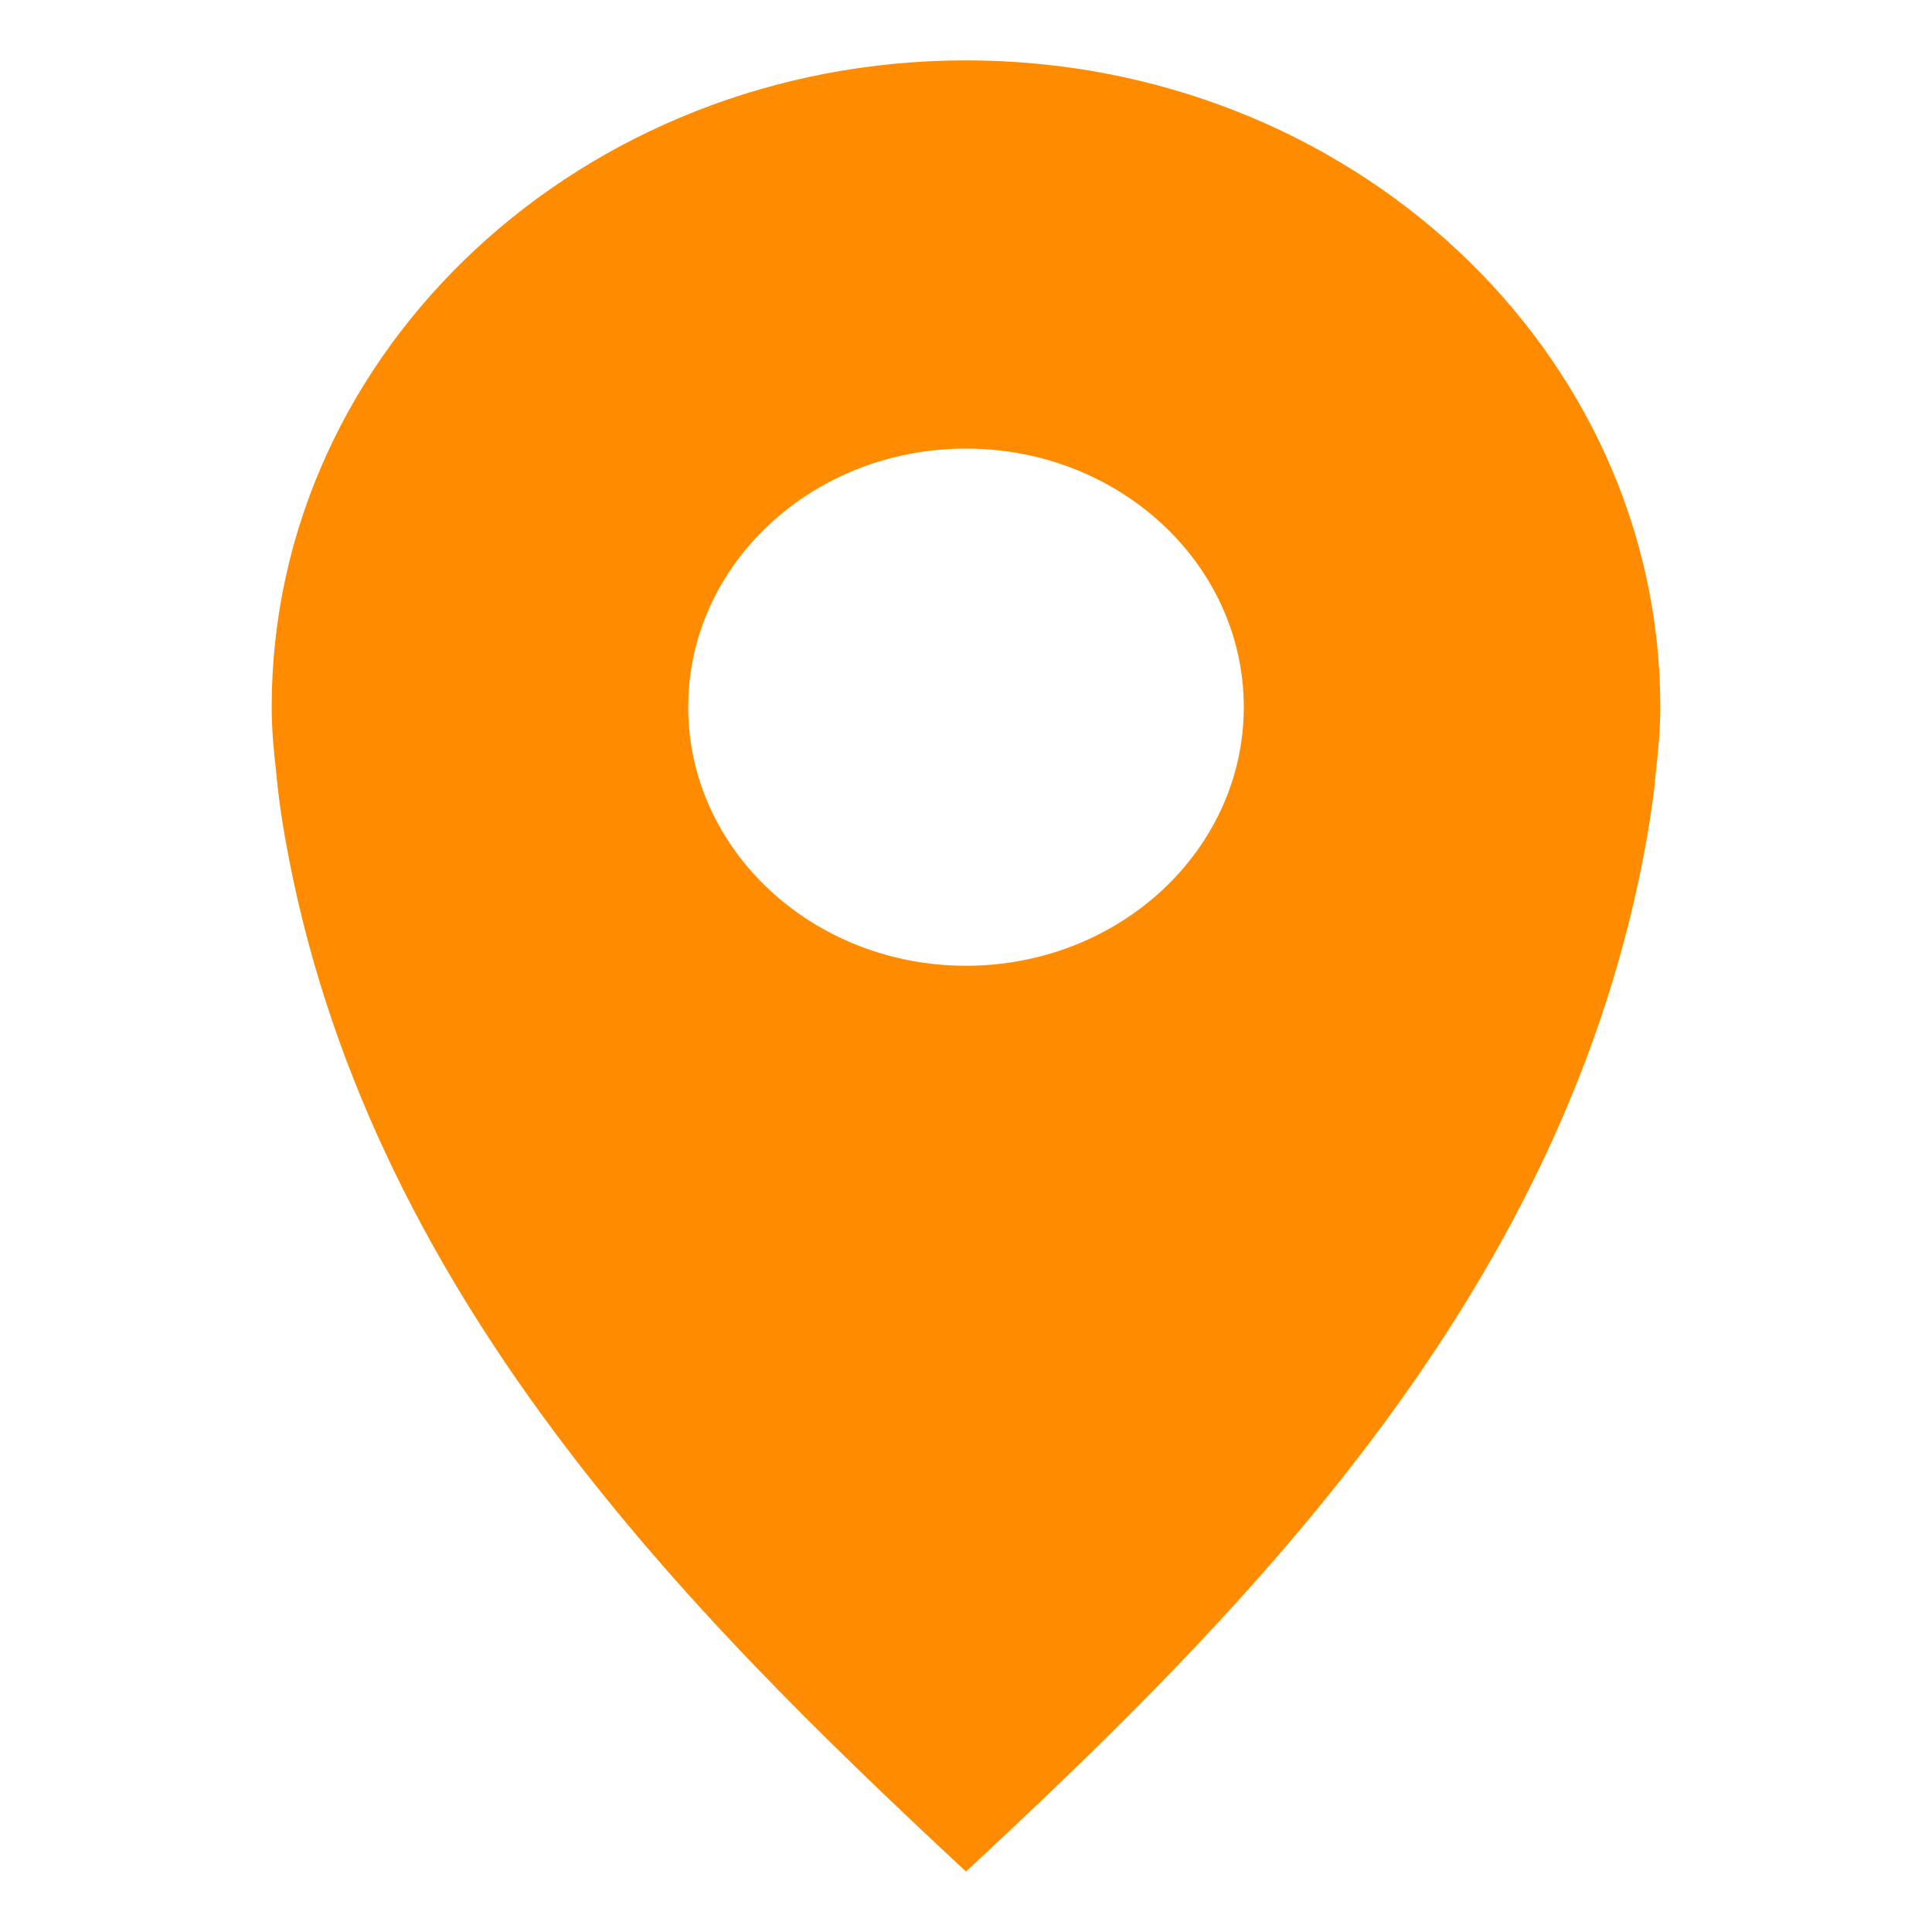
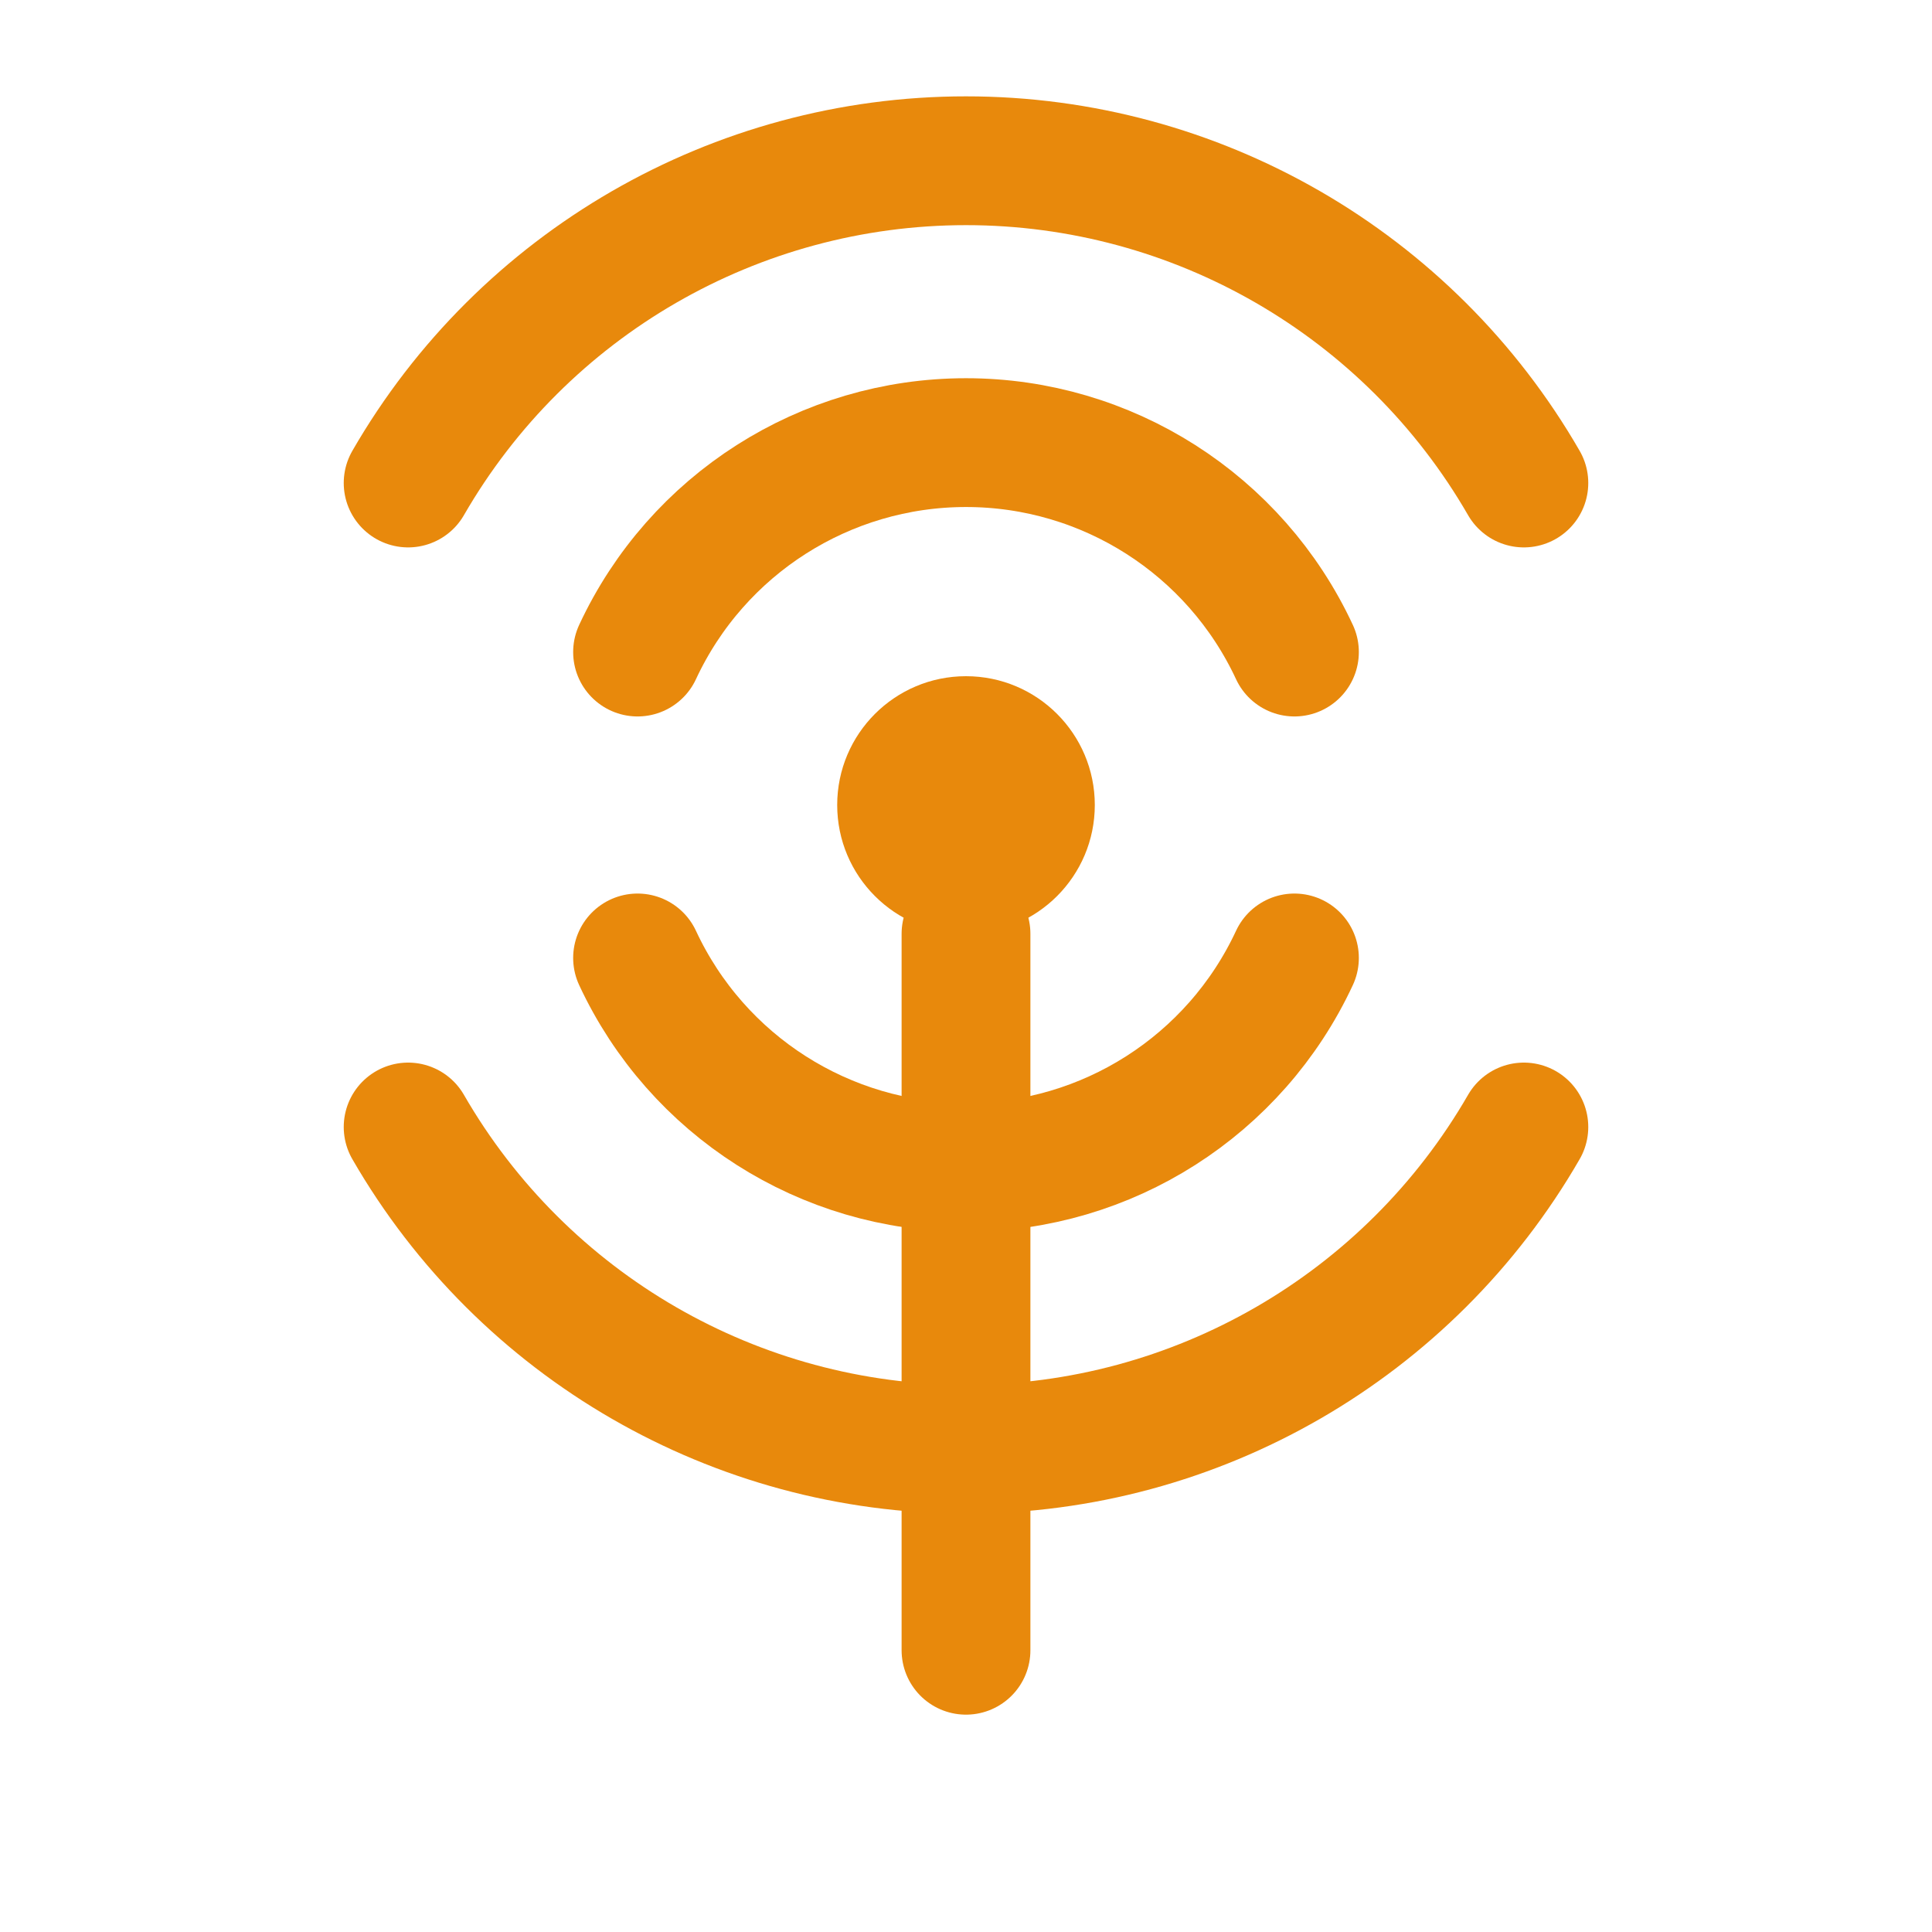
- <svg xmlns="http://www.w3.org/2000/svg" height="32" viewBox="0 0 32 32" width="32">
-   <path d="m16 1c-6.351 0-11.5 4.796-11.5 10.711 0 .37.033.71.073 1.07.032.358.084.723.145 1.074 1.317 7.528 6.682 12.86 11.282 17.144 4.6-4.284 9.966-9.616 11.282-17.144.061-.351.114-.716.145-1.074.039-.36.073-.701.073-1.07 0-5.915-5.149-10.711-11.5-10.711zm0 6.43c2.54 0 4.601 1.915 4.601 4.281s-2.06 4.285-4.601 4.285-4.601-1.919-4.601-4.285 2.06-4.281 4.601-4.281z" fill="#ff8c00" stroke-width="2.59" />
+ <svg xmlns="http://www.w3.org/2000/svg" viewBox="0 0 24 24" width="24" height="24">
+   <circle cx="12" cy="10" r="1.6" fill="#E8890C" />
+   <path d="M12 11.6 V20.5" fill="none" stroke="#E8890C" stroke-width="1.6" stroke-linecap="round" stroke-linejoin="round" />
+   <path d="M7.92 8.10 A4.50 4.50 0 0 1 16.08 8.10" fill="none" stroke="#E8890C" stroke-width="1.6" stroke-linecap="round" stroke-linejoin="round" />
+   <path d="M16.08 11.90 A4.50 4.50 0 0 1 7.92 11.90" fill="none" stroke="#E8890C" stroke-width="1.6" stroke-linecap="round" stroke-linejoin="round" />
+   <path d="M5.07 6.00 A8.00 8.00 0 0 1 18.93 6.00" fill="none" stroke="#E8890C" stroke-width="1.6" stroke-linecap="round" stroke-linejoin="round" />
+   <path d="M18.93 14.00 A8.00 8.00 0 0 1 5.07 14.00" fill="none" stroke="#E8890C" stroke-width="1.6" stroke-linecap="round" stroke-linejoin="round" />
</svg>
